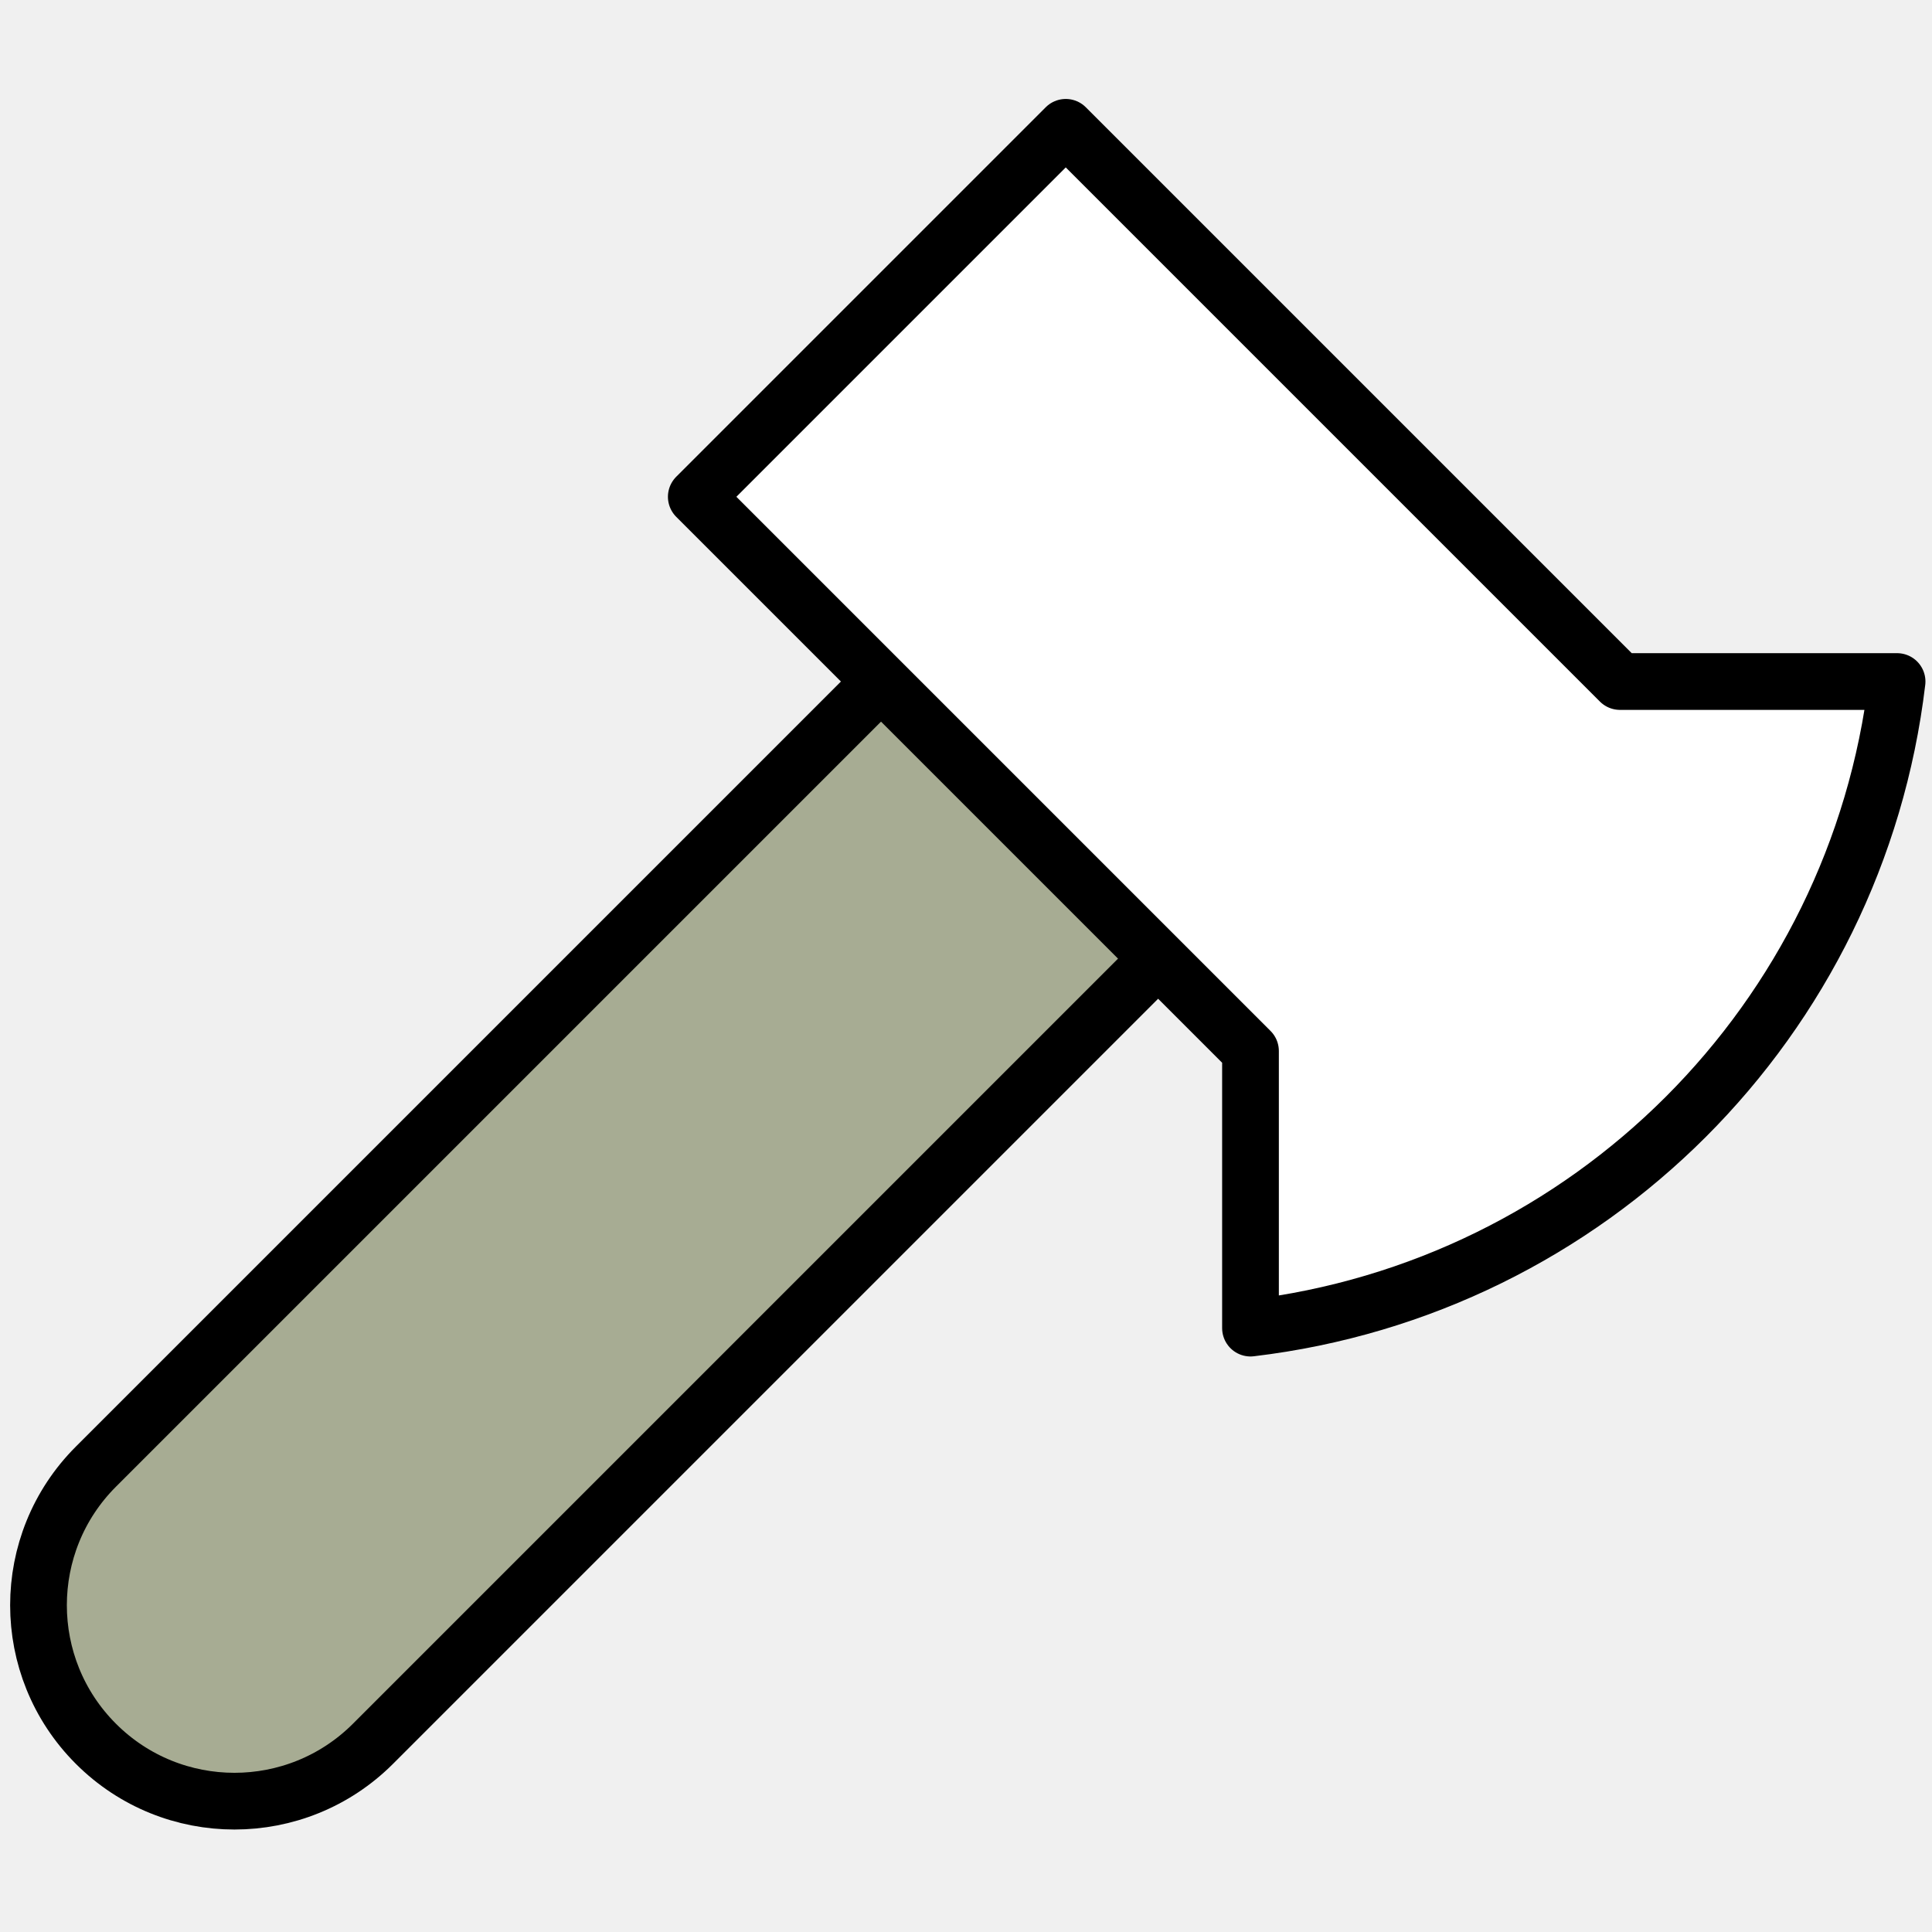
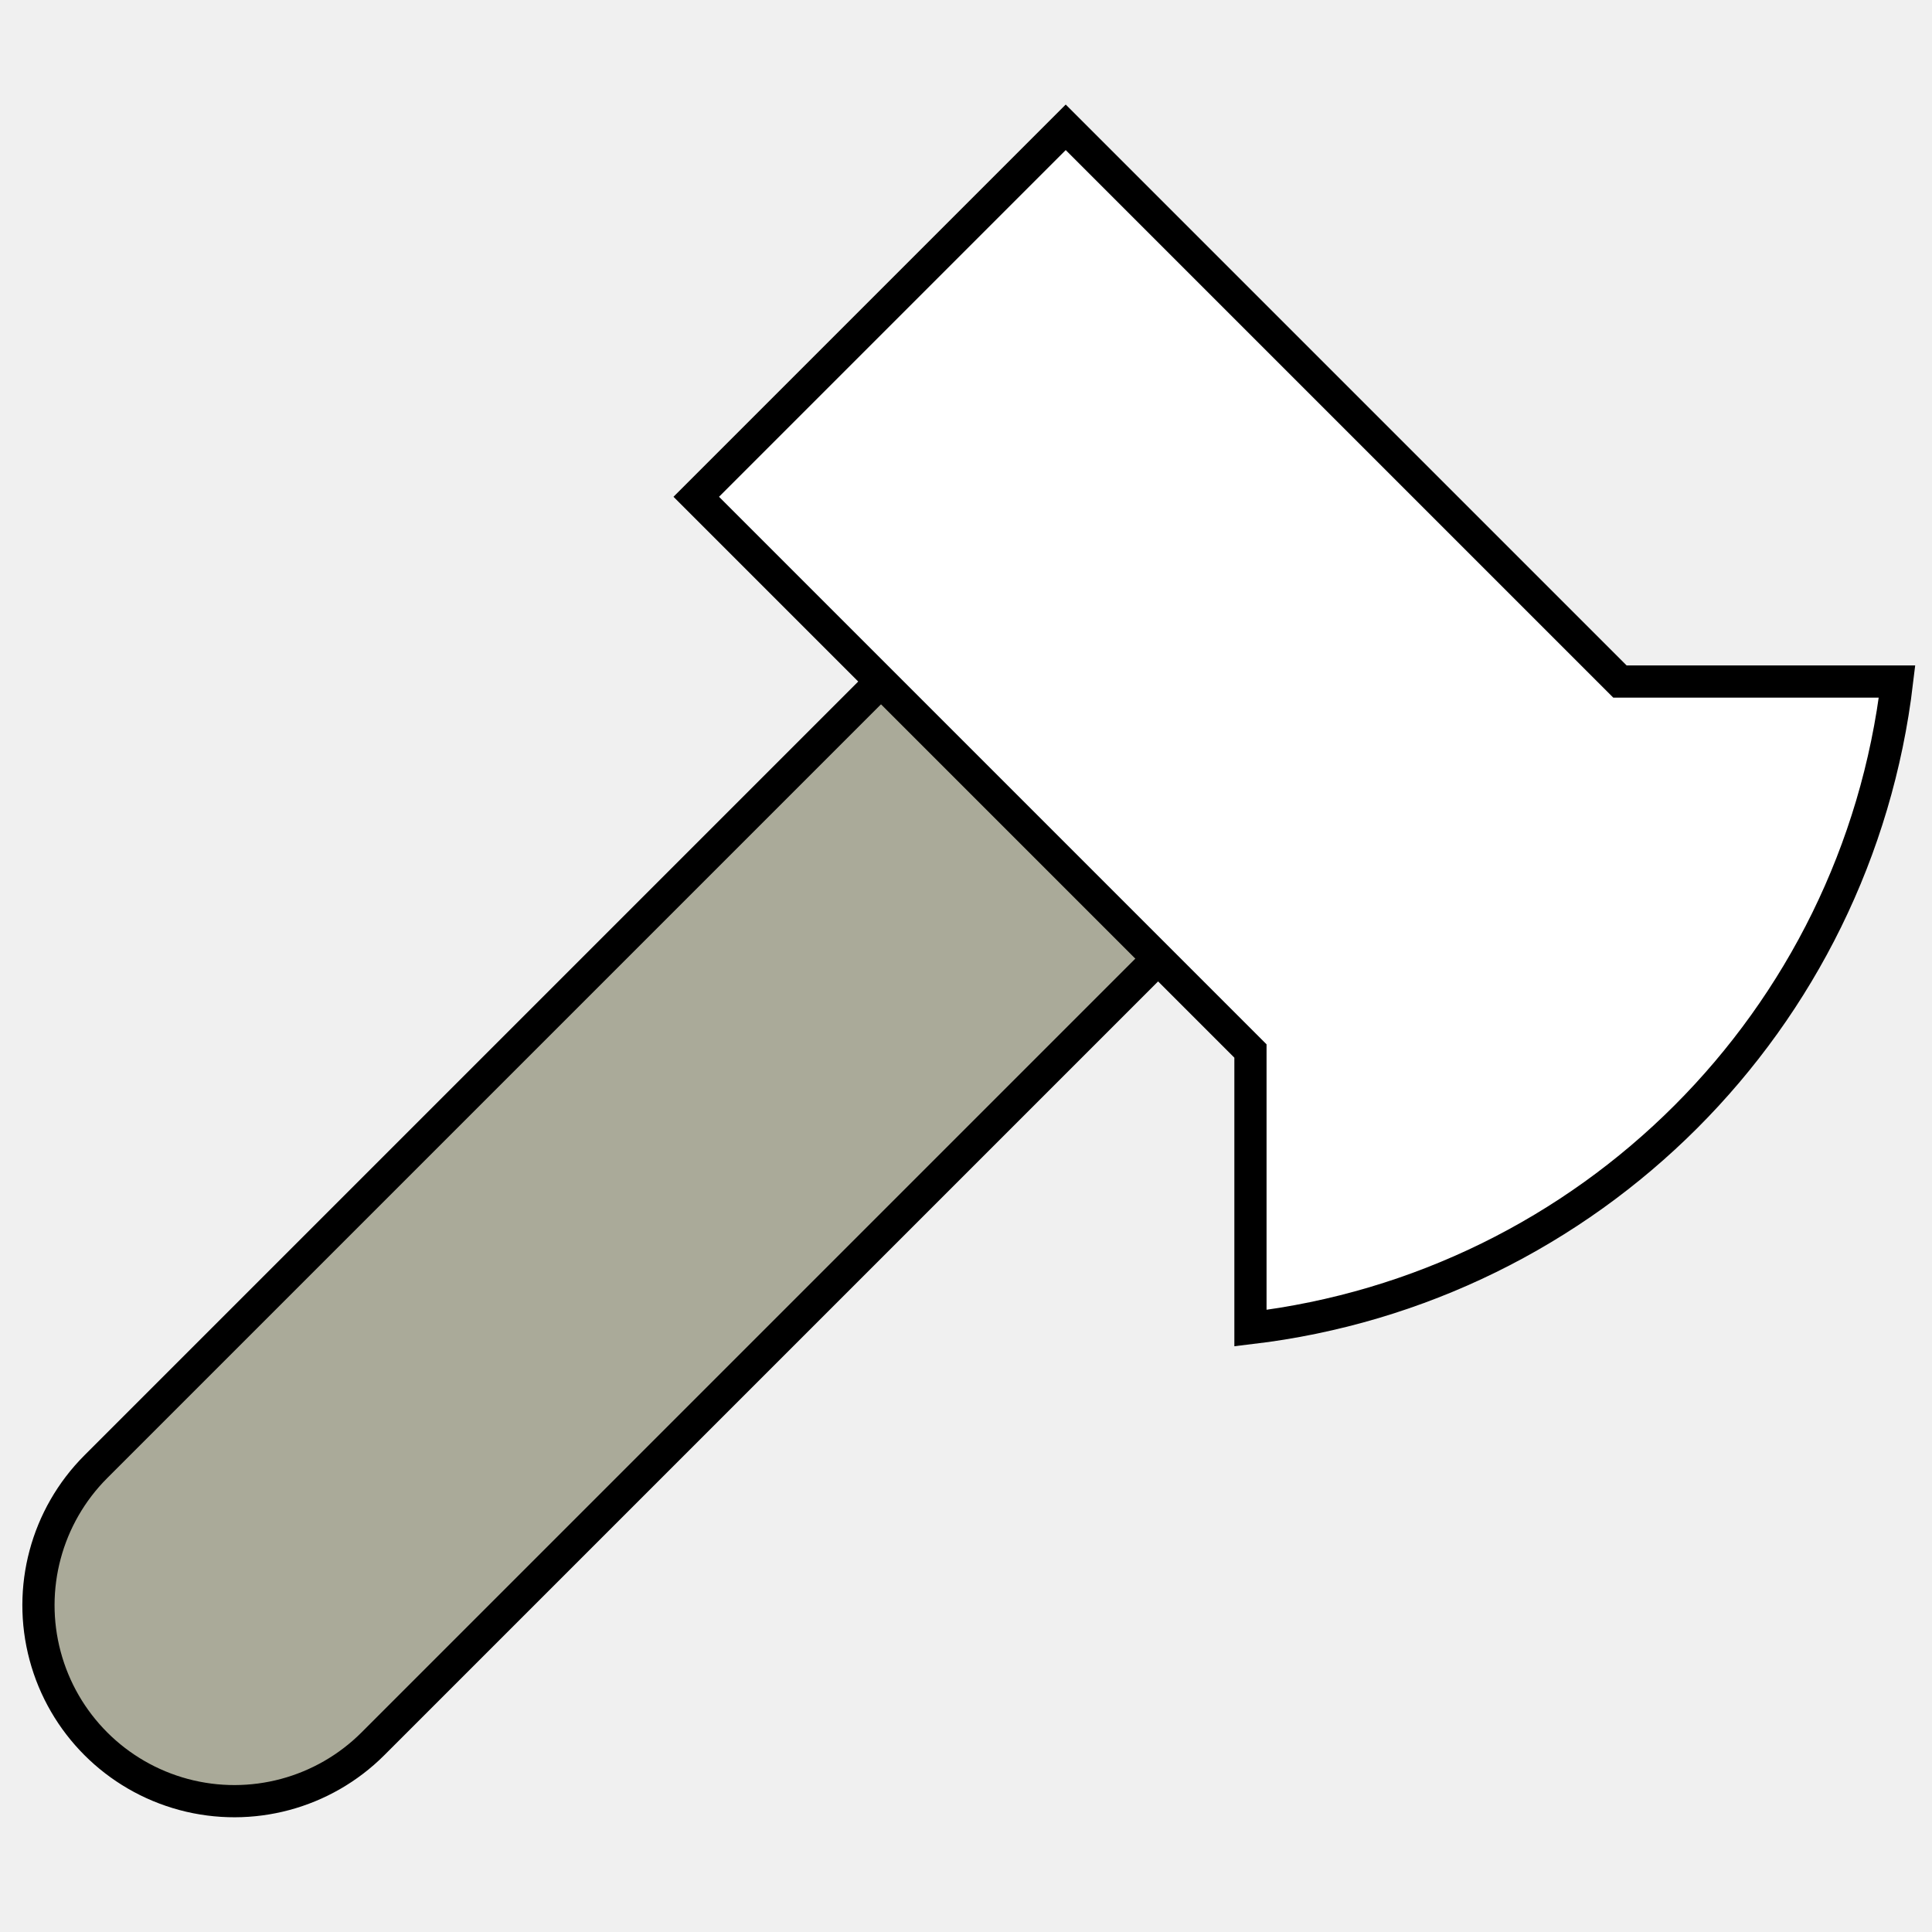
- <svg xmlns="http://www.w3.org/2000/svg" width="60" height="60" viewBox="0 0 60 60" fill="none" stroke="currentColor" stroke-width="2" stroke-linecap="round" stroke-linejoin="round" class="lucide lucide-axe" version="1.1" id="svg2">
-   <defs id="defs2" />
-   <g id="g2" transform="matrix(1.627888,0,0,1.627888,10.59502,8.335656)" style="stroke-width:0.737;stroke-dasharray:none;fill:#a7ac93">
-     <g id="g1" transform="matrix(1.762164,0,0,1.762164,-8.002671,-7.978199)">
-       <path d="m 13.386,12 -8.5,8.5 a 2.121,2.121 0 1 1 -3,-3 l 8.5,-8.5" id="path1" style="fill:#a7ac93;stroke-width:0.614;stroke-dasharray:none" />
-       <path d="m 14.386,13 -6,-6 4,-4 6,6 h 3 a 8,8 0 0 1 -7,7 z" id="path2" style="fill:#ffffff;stroke-width:0.614;stroke-dasharray:none" />
-     </g>
+ <svg xmlns="http://www.w3.org/2000/svg" height="60" width="60">
+   <g stroke="#000" stroke-width="1">
+     <path d="m 35.966 29.771 L 11.583 54.154 C 10.045 55.692 7.805 56.292 5.705 55.73 C 3.605 55.167 1.965 53.527 1.402 51.427 C 0.839 49.327 1.44 47.086 2.977 45.549 L 27.36 21.166" fill="#aa9" vector-effect="non-scaling-stroke" />
+     <path d="m 38.834 32.64 L 21.623 15.428 L 33.097 3.954 L 50.309 21.166 L 58.915 21.166 C 57.664 31.694 49.363 39.995 38.834 41.246 Z" fill="#fff" vector-effect="non-scaling-stroke" />
  </g>
</svg>
